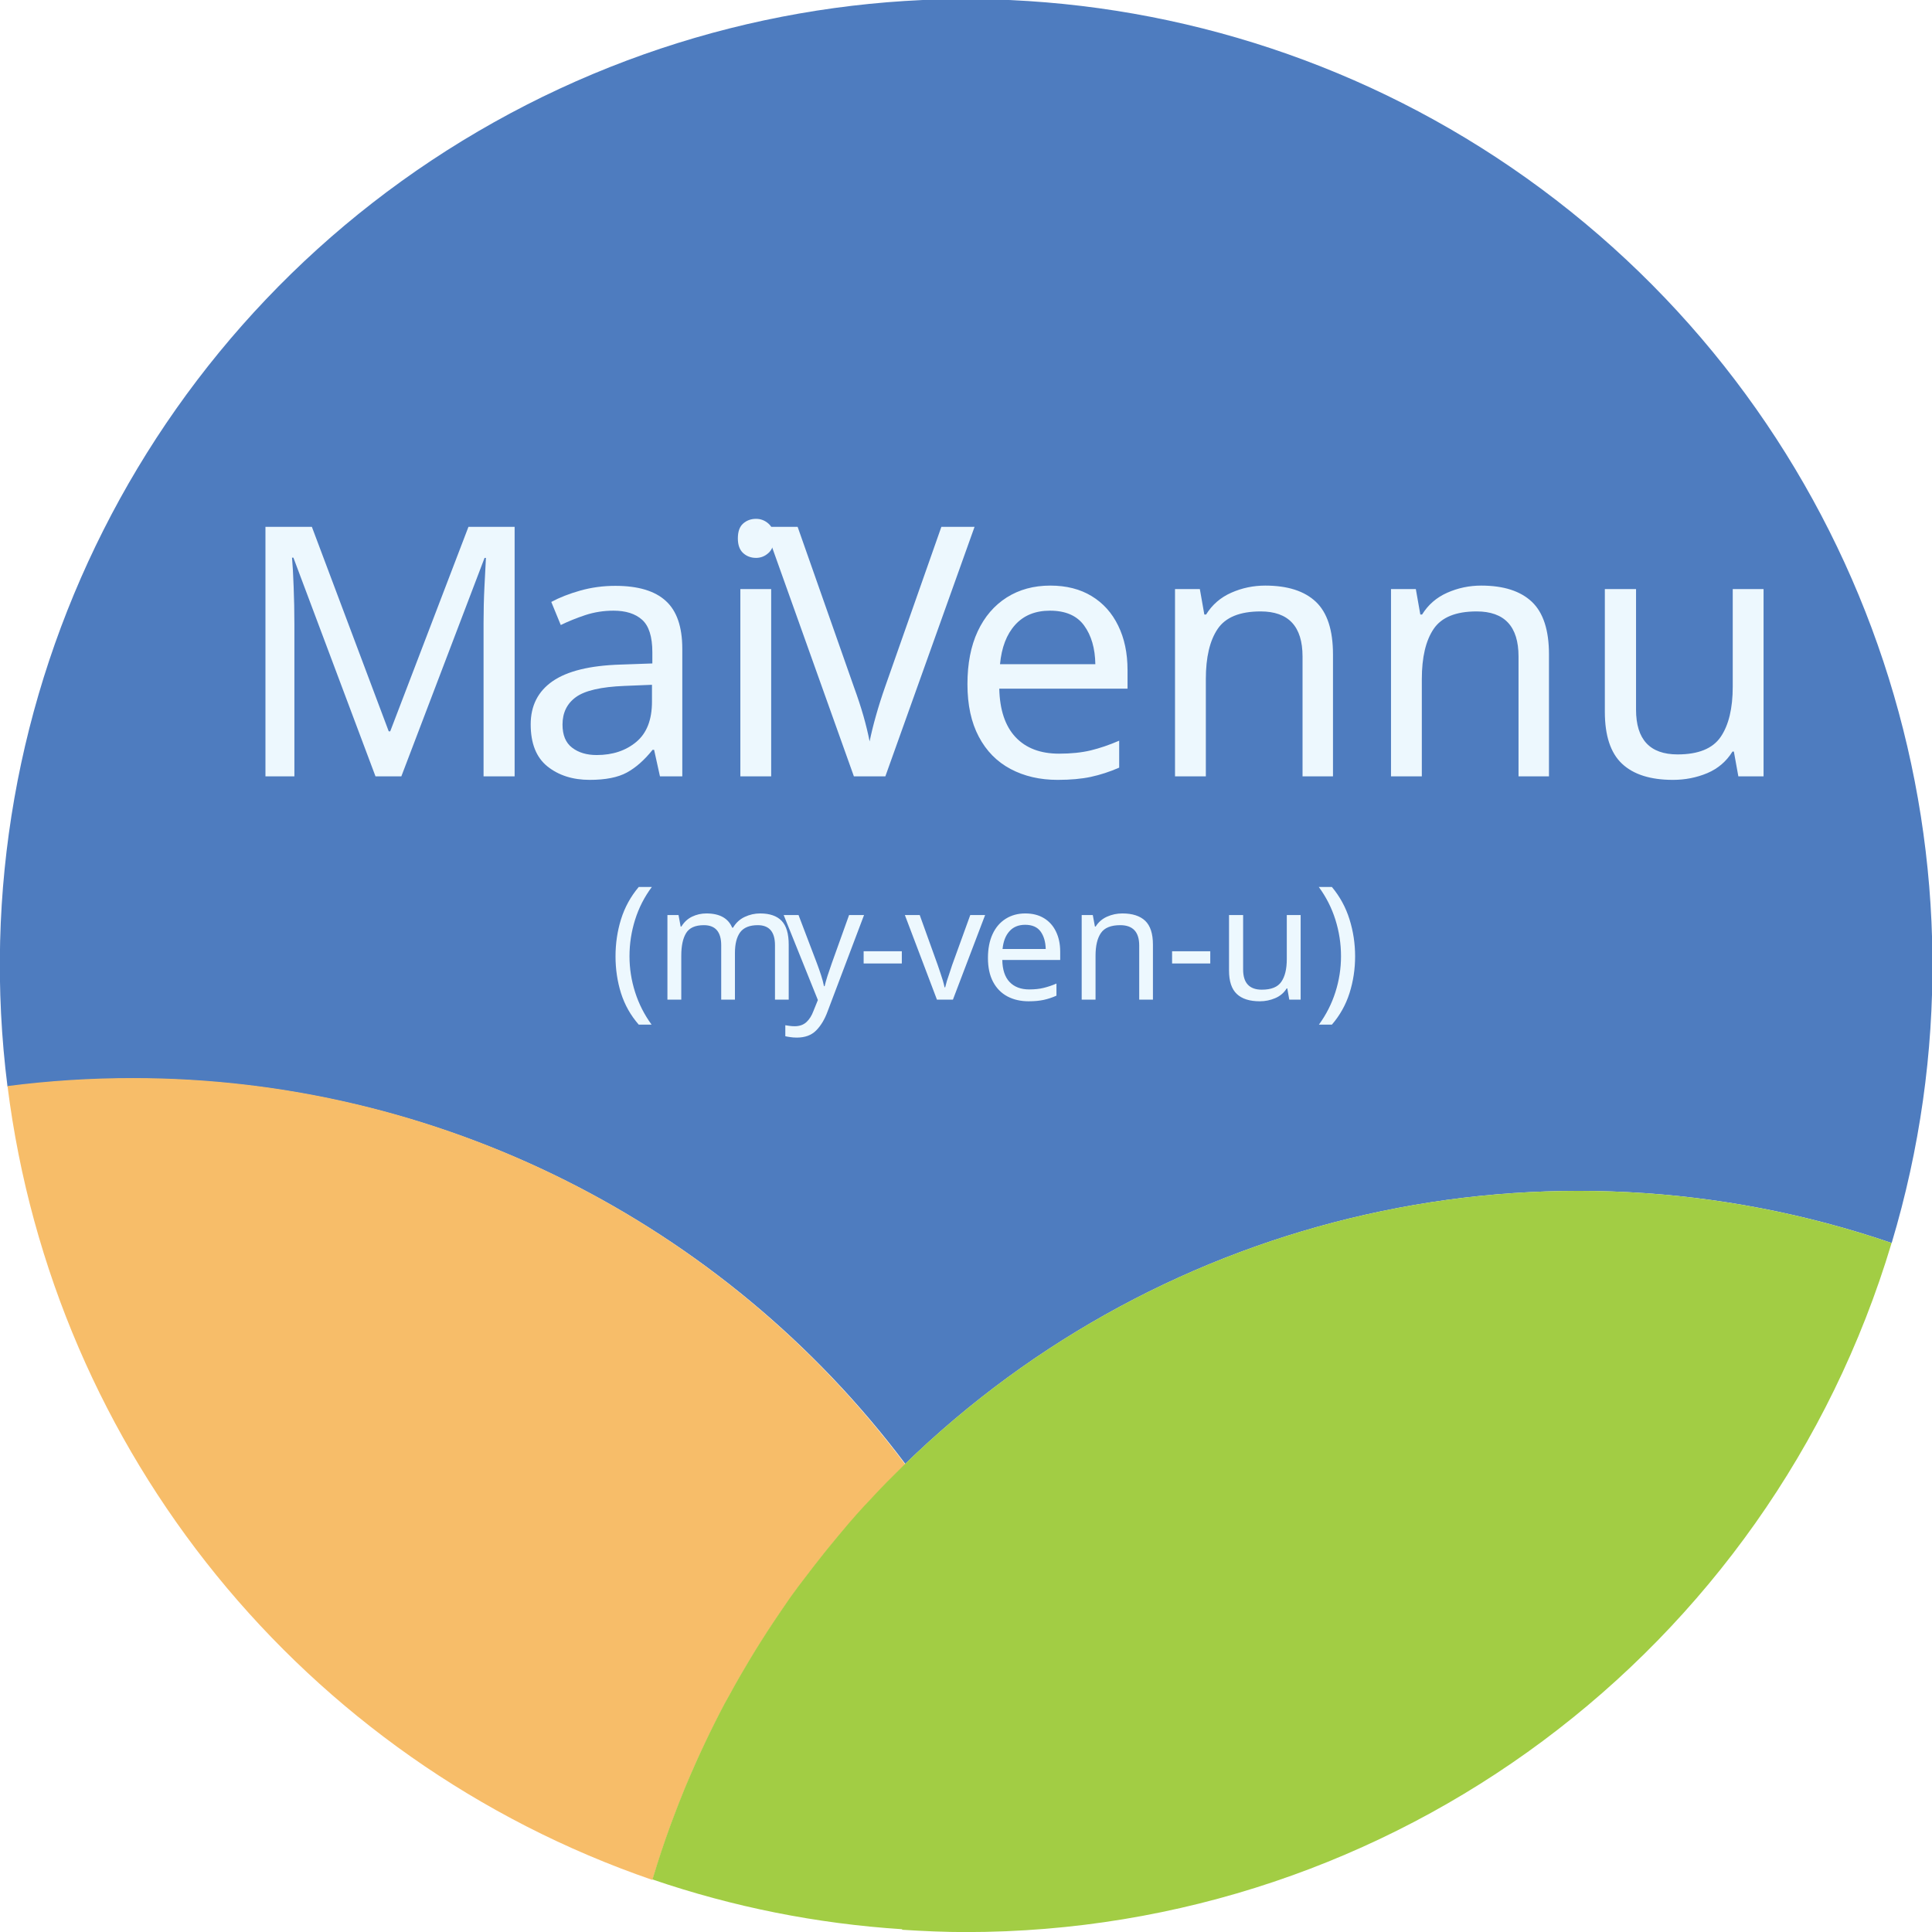
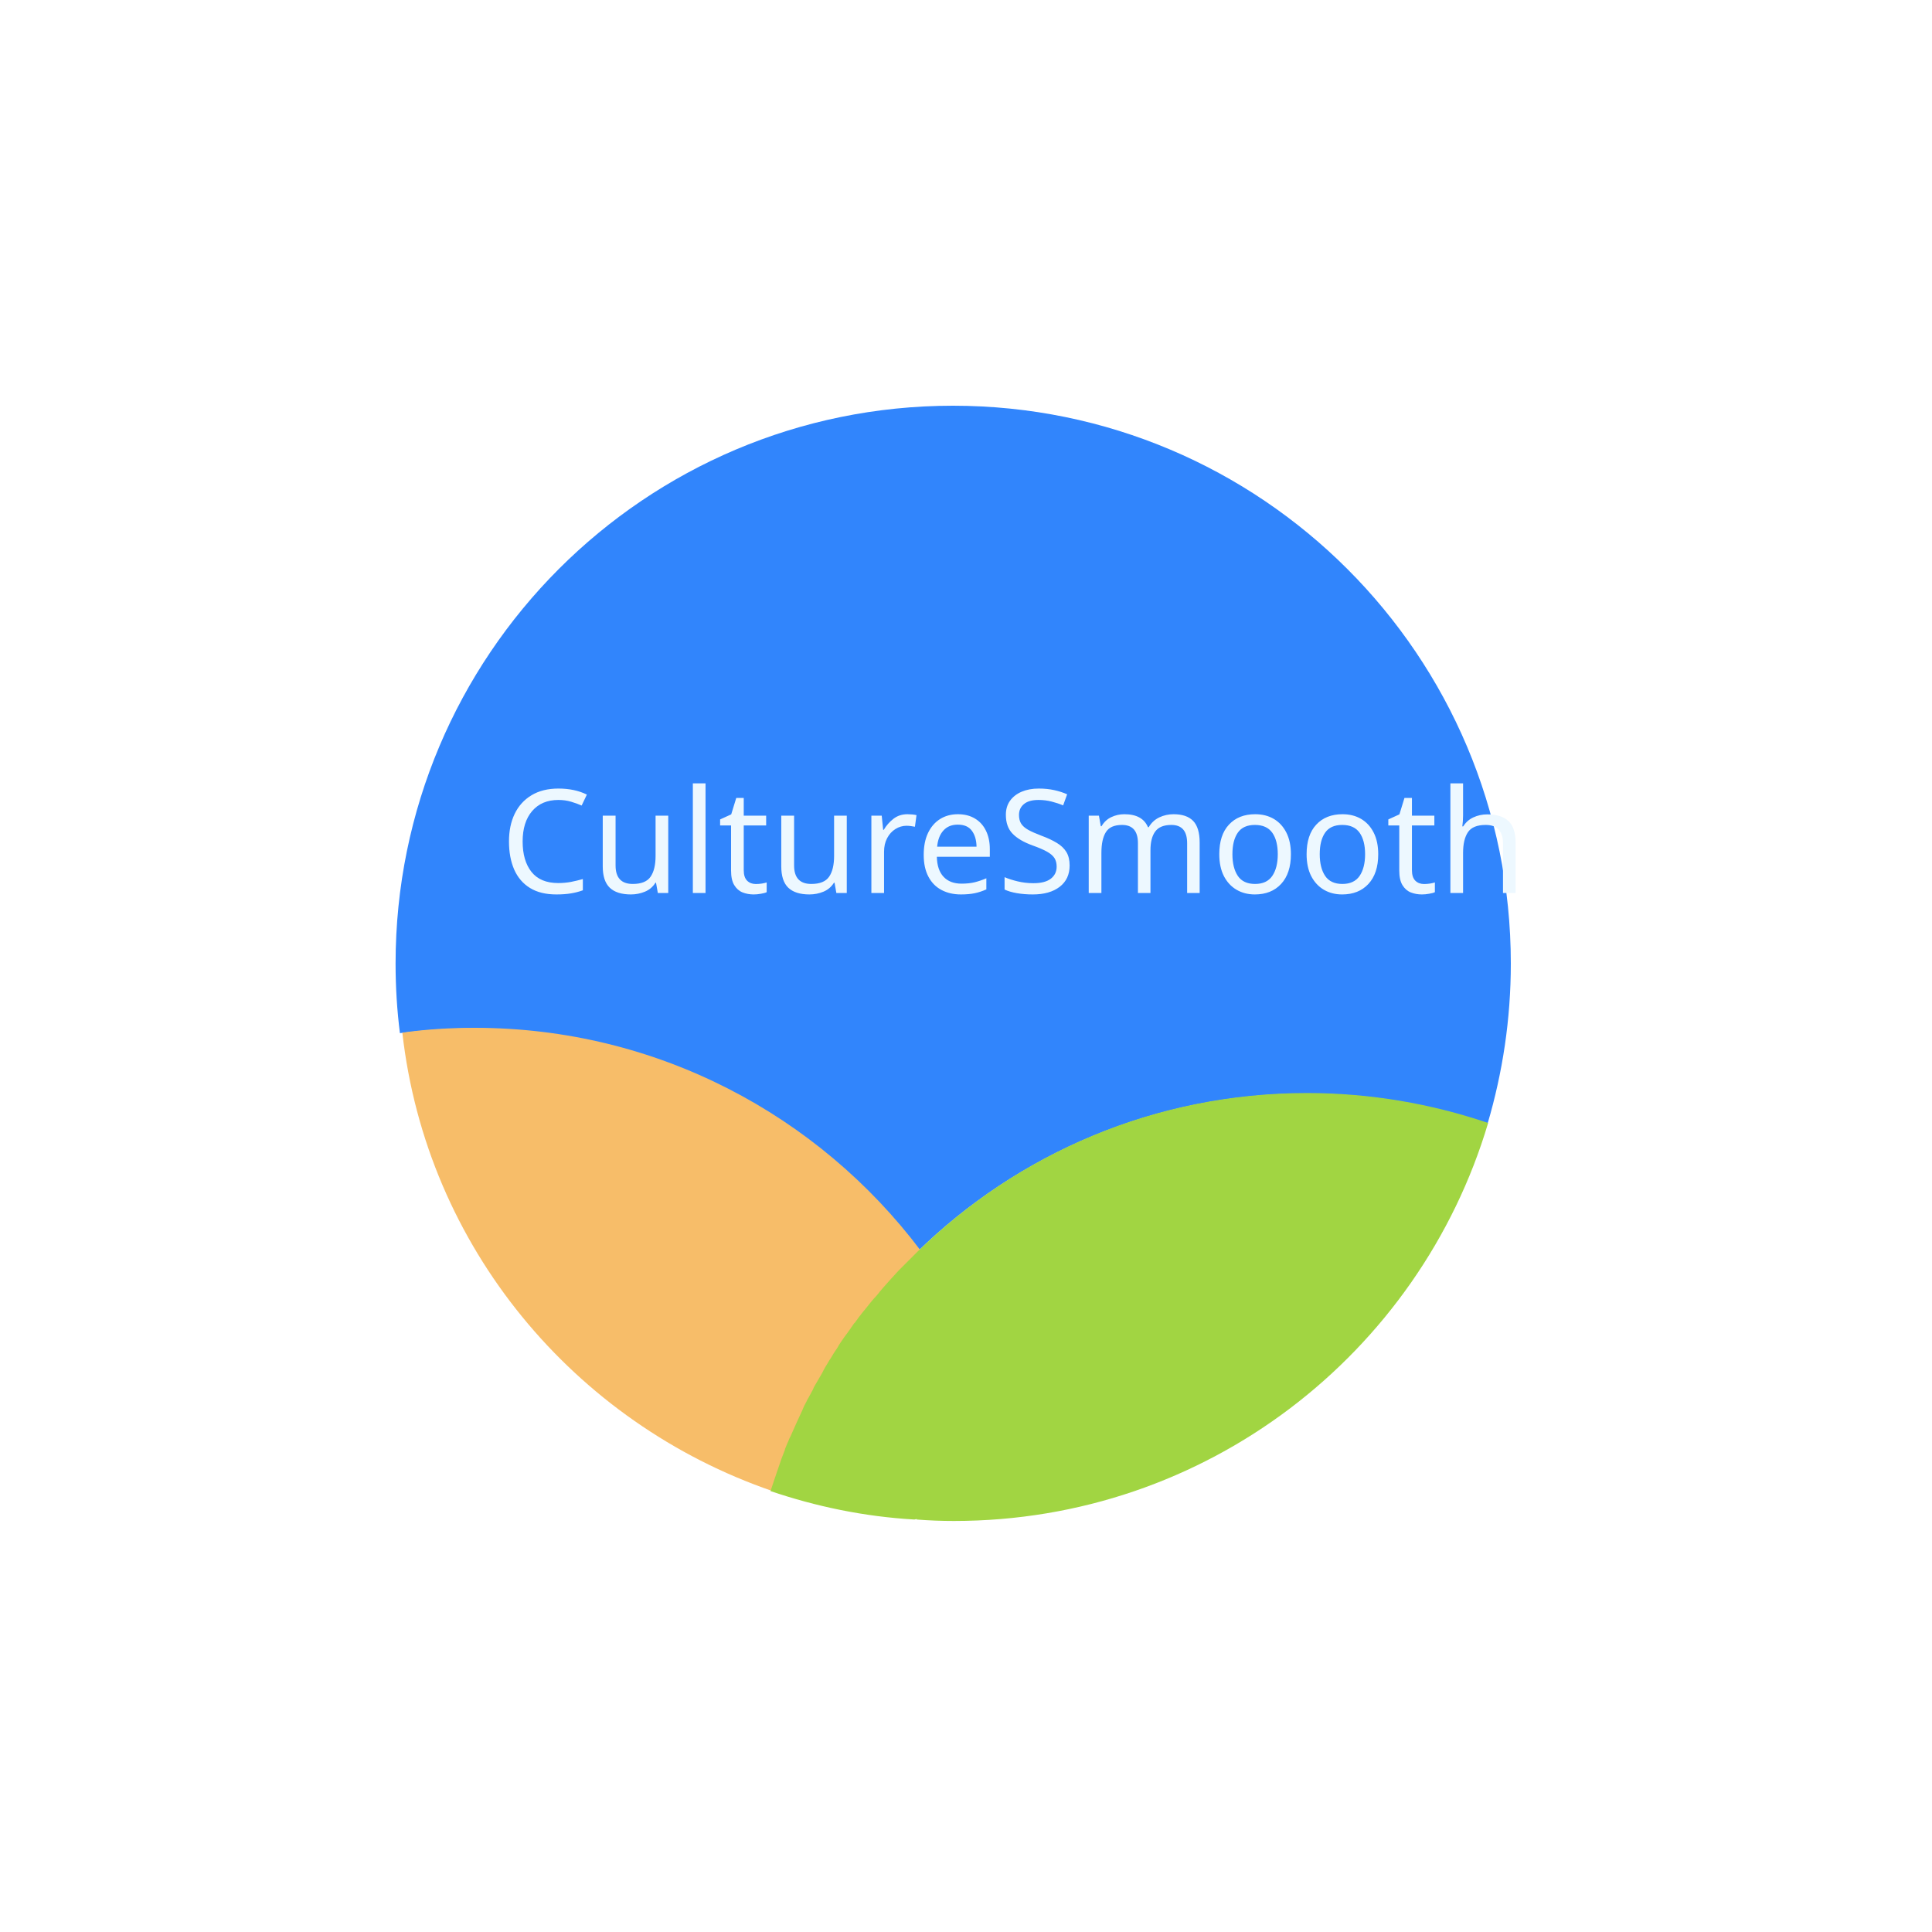
- <svg xmlns="http://www.w3.org/2000/svg" id="Layer_1" data-name="Layer 1" viewBox="0 0 241.93 241.93">
-   <defs>
-     <style>.cls-1{fill:#4e7cbf;}.cls-2{fill:#f7bd69;}.cls-3{fill:#a2cd44;}.cls-4{font-size:43.76px;}.cls-4,.cls-7{fill:#edf8fe;font-family:MyriadPro-Regular, Myriad Pro;}.cls-5{letter-spacing:0.01em;}.cls-6{letter-spacing:-0.03em;}.cls-7{font-size:19.76px;}.cls-8{letter-spacing:-0.01em;}.cls-9{letter-spacing:0em;}.cls-10{letter-spacing:0em;}.cls-11{letter-spacing:-0.01em;}</style>
-   </defs>
-   <path class="cls-1" d="M471.29,232.3l-.19.19a121.09,121.09,0,0,1,123.71-27.84,121,121,0,1,0-235.94-19.58,122.09,122.09,0,0,1,15.75-1A120.78,120.78,0,0,1,471.29,232.3Z" transform="translate(-357.93 -49)" />
-   <path class="cls-2" d="M439.63,284.41l.07-.22q1-3.27,2.15-6.47l.11-.3q.34-.93.7-1.85l.25-.65q.35-.88.7-1.75l.27-.65q1.17-2.81,2.49-5.55l.35-.73c.24-.49.49-1,.73-1.48l.48-.95.72-1.38.56-1,.72-1.31.72-1.26q.54-.94,1.1-1.87l.8-1.32.66-1.05.81-1.27.66-1,.92-1.37.59-.86q.73-1,1.47-2.07l.17-.24q.75-1,1.53-2l.49-.64,1.22-1.55.53-.66,1.32-1.6.42-.5q1.81-2.13,3.72-4.18l.28-.3q.82-.87,1.65-1.73l.4-.4q.84-.85,1.7-1.69l.19-.19A120.78,120.78,0,0,0,374.62,184a122.09,122.09,0,0,0-15.75,1A121.09,121.09,0,0,0,439.63,284.41Z" transform="translate(-357.93 -49)" />
-   <path class="cls-3" d="M470.89,290.52v.13c2.66.17,5.33.29,8,.29a121,121,0,0,0,115.91-86.29,121.09,121.09,0,0,0-123.71,27.84q-.86.84-1.7,1.69l-.4.4q-.84.86-1.65,1.73l-.28.3q-1.91,2-3.72,4.18l-.42.5-1.32,1.6-.53.66-1.22,1.55-.49.64q-.77,1-1.53,2l-.17.24q-.75,1-1.47,2.07l-.59.86-.92,1.37-.66,1-.81,1.27-.66,1.05-.8,1.32q-.56.93-1.1,1.87l-.72,1.26-.72,1.31-.56,1-.72,1.38-.48.95c-.25.49-.49,1-.73,1.48l-.35.73q-1.31,2.74-2.49,5.55l-.27.65q-.36.87-.7,1.75l-.25.65c-.24.62-.47,1.23-.7,1.85l-.11.3q-1.16,3.19-2.15,6.47l-.07.23a120.53,120.53,0,0,0,31.24,6.23Z" transform="translate(-357.93 -49)" />
-   <text class="cls-4" transform="translate(28.99 97.22)">
-     <tspan class="cls-5">M</tspan>
-     <tspan x="35.45" y="0">ai</tspan>
-     <tspan class="cls-6" x="66.78" y="0">V</tspan>
-     <tspan x="89.75" y="0">ennu</tspan>
-   </text>
-   <text class="cls-7" transform="translate(76.28 125.18)">(<tspan class="cls-8" x="5.61" y="0">m</tspan>
-     <tspan class="cls-9" x="21.84" y="0">y</tspan>
-     <tspan class="cls-10" x="31.07" y="0">-</tspan>
-     <tspan class="cls-11" x="37.03" y="0">v</tspan>
-     <tspan x="46.34" y="0">en-u)</tspan>
-   </text>
+ <svg xmlns="http://www.w3.org/2000/svg" version="1.1" id="Layer_1" x="0px" y="0px" viewBox="0 0 400 400" style="enable-background:new 0 0 400 400;" xml:space="preserve">
+   <style type="text/css">
+ 	.st0{fill:#3185FC;}
+ 	.st1{fill:#F7BD69;}
+ 	.st2{fill:#A1D542;}
+ 	.st3{fill:none;}
+ 	.st4{fill:#EDF8FF;}
+ 	.st5{font-family:'MyriadPro-Regular';}
+ 	.st6{font-size:29.88px;}
+ </style>
+   <g>
+     <g>
+       <path class="st0" d="M190.1,259c-0.1,0.1-0.1,0.1-0.2,0.2c20.8-20.3,49.2-32.8,80.6-32.8c13.1,0,25.7,2.2,37.5,6.2    c3.1-10.5,4.8-21.6,4.8-33.1c0-63.8-51.7-115.5-115.5-115.5S81.9,135.7,81.9,199.5c0,4.9,0.3,9.7,0.9,14.4c4.9-0.6,9.9-1,15-1    C135.6,212.9,169.1,231,190.1,259z" />
+       <path class="st1" d="M159.9,308.7c0-0.1,0-0.1,0.1-0.2c0.6-2.1,1.3-4.1,2.1-6.2c0-0.1,0.1-0.2,0.1-0.3c0.2-0.6,0.4-1.2,0.7-1.8    c0.1-0.2,0.2-0.4,0.2-0.6c0.2-0.6,0.4-1.1,0.7-1.7c0.1-0.2,0.2-0.4,0.3-0.6c0.7-1.8,1.5-3.6,2.4-5.3c0.1-0.2,0.2-0.5,0.3-0.7    c0.2-0.5,0.5-0.9,0.7-1.4c0.2-0.3,0.3-0.6,0.5-0.9c0.2-0.4,0.5-0.9,0.7-1.3c0.2-0.3,0.4-0.7,0.5-1c0.2-0.4,0.5-0.8,0.7-1.2    c0.2-0.4,0.5-0.8,0.7-1.2c0.3-0.6,0.7-1.2,1-1.8c0.3-0.4,0.5-0.8,0.8-1.3c0.2-0.3,0.4-0.7,0.6-1c0.3-0.4,0.5-0.8,0.8-1.2    c0.2-0.3,0.4-0.6,0.6-1c0.3-0.4,0.6-0.9,0.9-1.3c0.2-0.3,0.4-0.5,0.6-0.8c0.5-0.7,0.9-1.3,1.4-2c0.1-0.1,0.1-0.2,0.2-0.2    c0.5-0.7,1-1.3,1.5-2c0.2-0.2,0.3-0.4,0.5-0.6c0.4-0.5,0.8-1,1.2-1.5c0.2-0.2,0.3-0.4,0.5-0.6c0.4-0.5,0.8-1,1.3-1.5    c0.1-0.2,0.3-0.3,0.4-0.5c1.2-1.4,2.3-2.7,3.6-4c0.1-0.1,0.2-0.2,0.3-0.3c0.5-0.6,1-1.1,1.6-1.6c0.1-0.1,0.3-0.3,0.4-0.4    c0.5-0.5,1.1-1.1,1.6-1.6c0.1-0.1,0.1-0.1,0.2-0.2c-21.1-28-54.6-46.1-92.3-46.1c-5.1,0-10.1,0.3-15,1    C88.3,258.2,118.9,294.6,159.9,308.7z" />
+       <path class="st2" d="M189.8,314.5l0,0.1c2.5,0.2,5.1,0.3,7.7,0.3c52.3,0,96.4-34.7,110.6-82.4c-11.8-4-24.4-6.2-37.5-6.2    c-31.4,0-59.8,12.5-80.6,32.8c-0.5,0.5-1.1,1.1-1.6,1.6c-0.1,0.1-0.3,0.3-0.4,0.4c-0.5,0.5-1.1,1.1-1.6,1.6    c-0.1,0.1-0.2,0.2-0.3,0.3c-1.2,1.3-2.4,2.6-3.6,4c-0.1,0.2-0.3,0.3-0.4,0.5c-0.4,0.5-0.8,1-1.3,1.5c-0.2,0.2-0.3,0.4-0.5,0.6    c-0.4,0.5-0.8,1-1.2,1.5c-0.2,0.2-0.3,0.4-0.5,0.6c-0.5,0.6-1,1.3-1.5,2c-0.1,0.1-0.1,0.2-0.2,0.2c-0.5,0.7-0.9,1.3-1.4,2    c-0.2,0.3-0.4,0.5-0.6,0.8c-0.3,0.4-0.6,0.9-0.9,1.3c-0.2,0.3-0.4,0.6-0.6,1c-0.3,0.4-0.5,0.8-0.8,1.2c-0.2,0.3-0.4,0.7-0.6,1    c-0.3,0.4-0.5,0.8-0.8,1.3c-0.4,0.6-0.7,1.2-1,1.8c-0.2,0.4-0.5,0.8-0.7,1.2c-0.2,0.4-0.5,0.8-0.7,1.2c-0.2,0.3-0.4,0.7-0.5,1    c-0.2,0.4-0.5,0.9-0.7,1.3c-0.2,0.3-0.3,0.6-0.5,0.9c-0.2,0.5-0.5,0.9-0.7,1.4c-0.1,0.2-0.2,0.5-0.3,0.7c-0.8,1.7-1.6,3.5-2.4,5.3    c-0.1,0.2-0.2,0.4-0.3,0.6c-0.2,0.6-0.5,1.1-0.7,1.7c-0.1,0.2-0.2,0.4-0.2,0.6c-0.2,0.6-0.5,1.2-0.7,1.8c0,0.1-0.1,0.2-0.1,0.3    c-0.7,2-1.4,4.1-2.1,6.2c0,0.1,0,0.1-0.1,0.2c9.4,3.2,19.4,5.3,29.8,5.9L189.8,314.5z" />
+     </g>
+     <rect x="96.3" y="163.7" class="st3" width="205.4" height="30.8" />
+     <text transform="matrix(1 0 0 1 103.5498 184.8872)" class="st4 st5 st6">CultureSmooth</text>
+   </g>
</svg>
